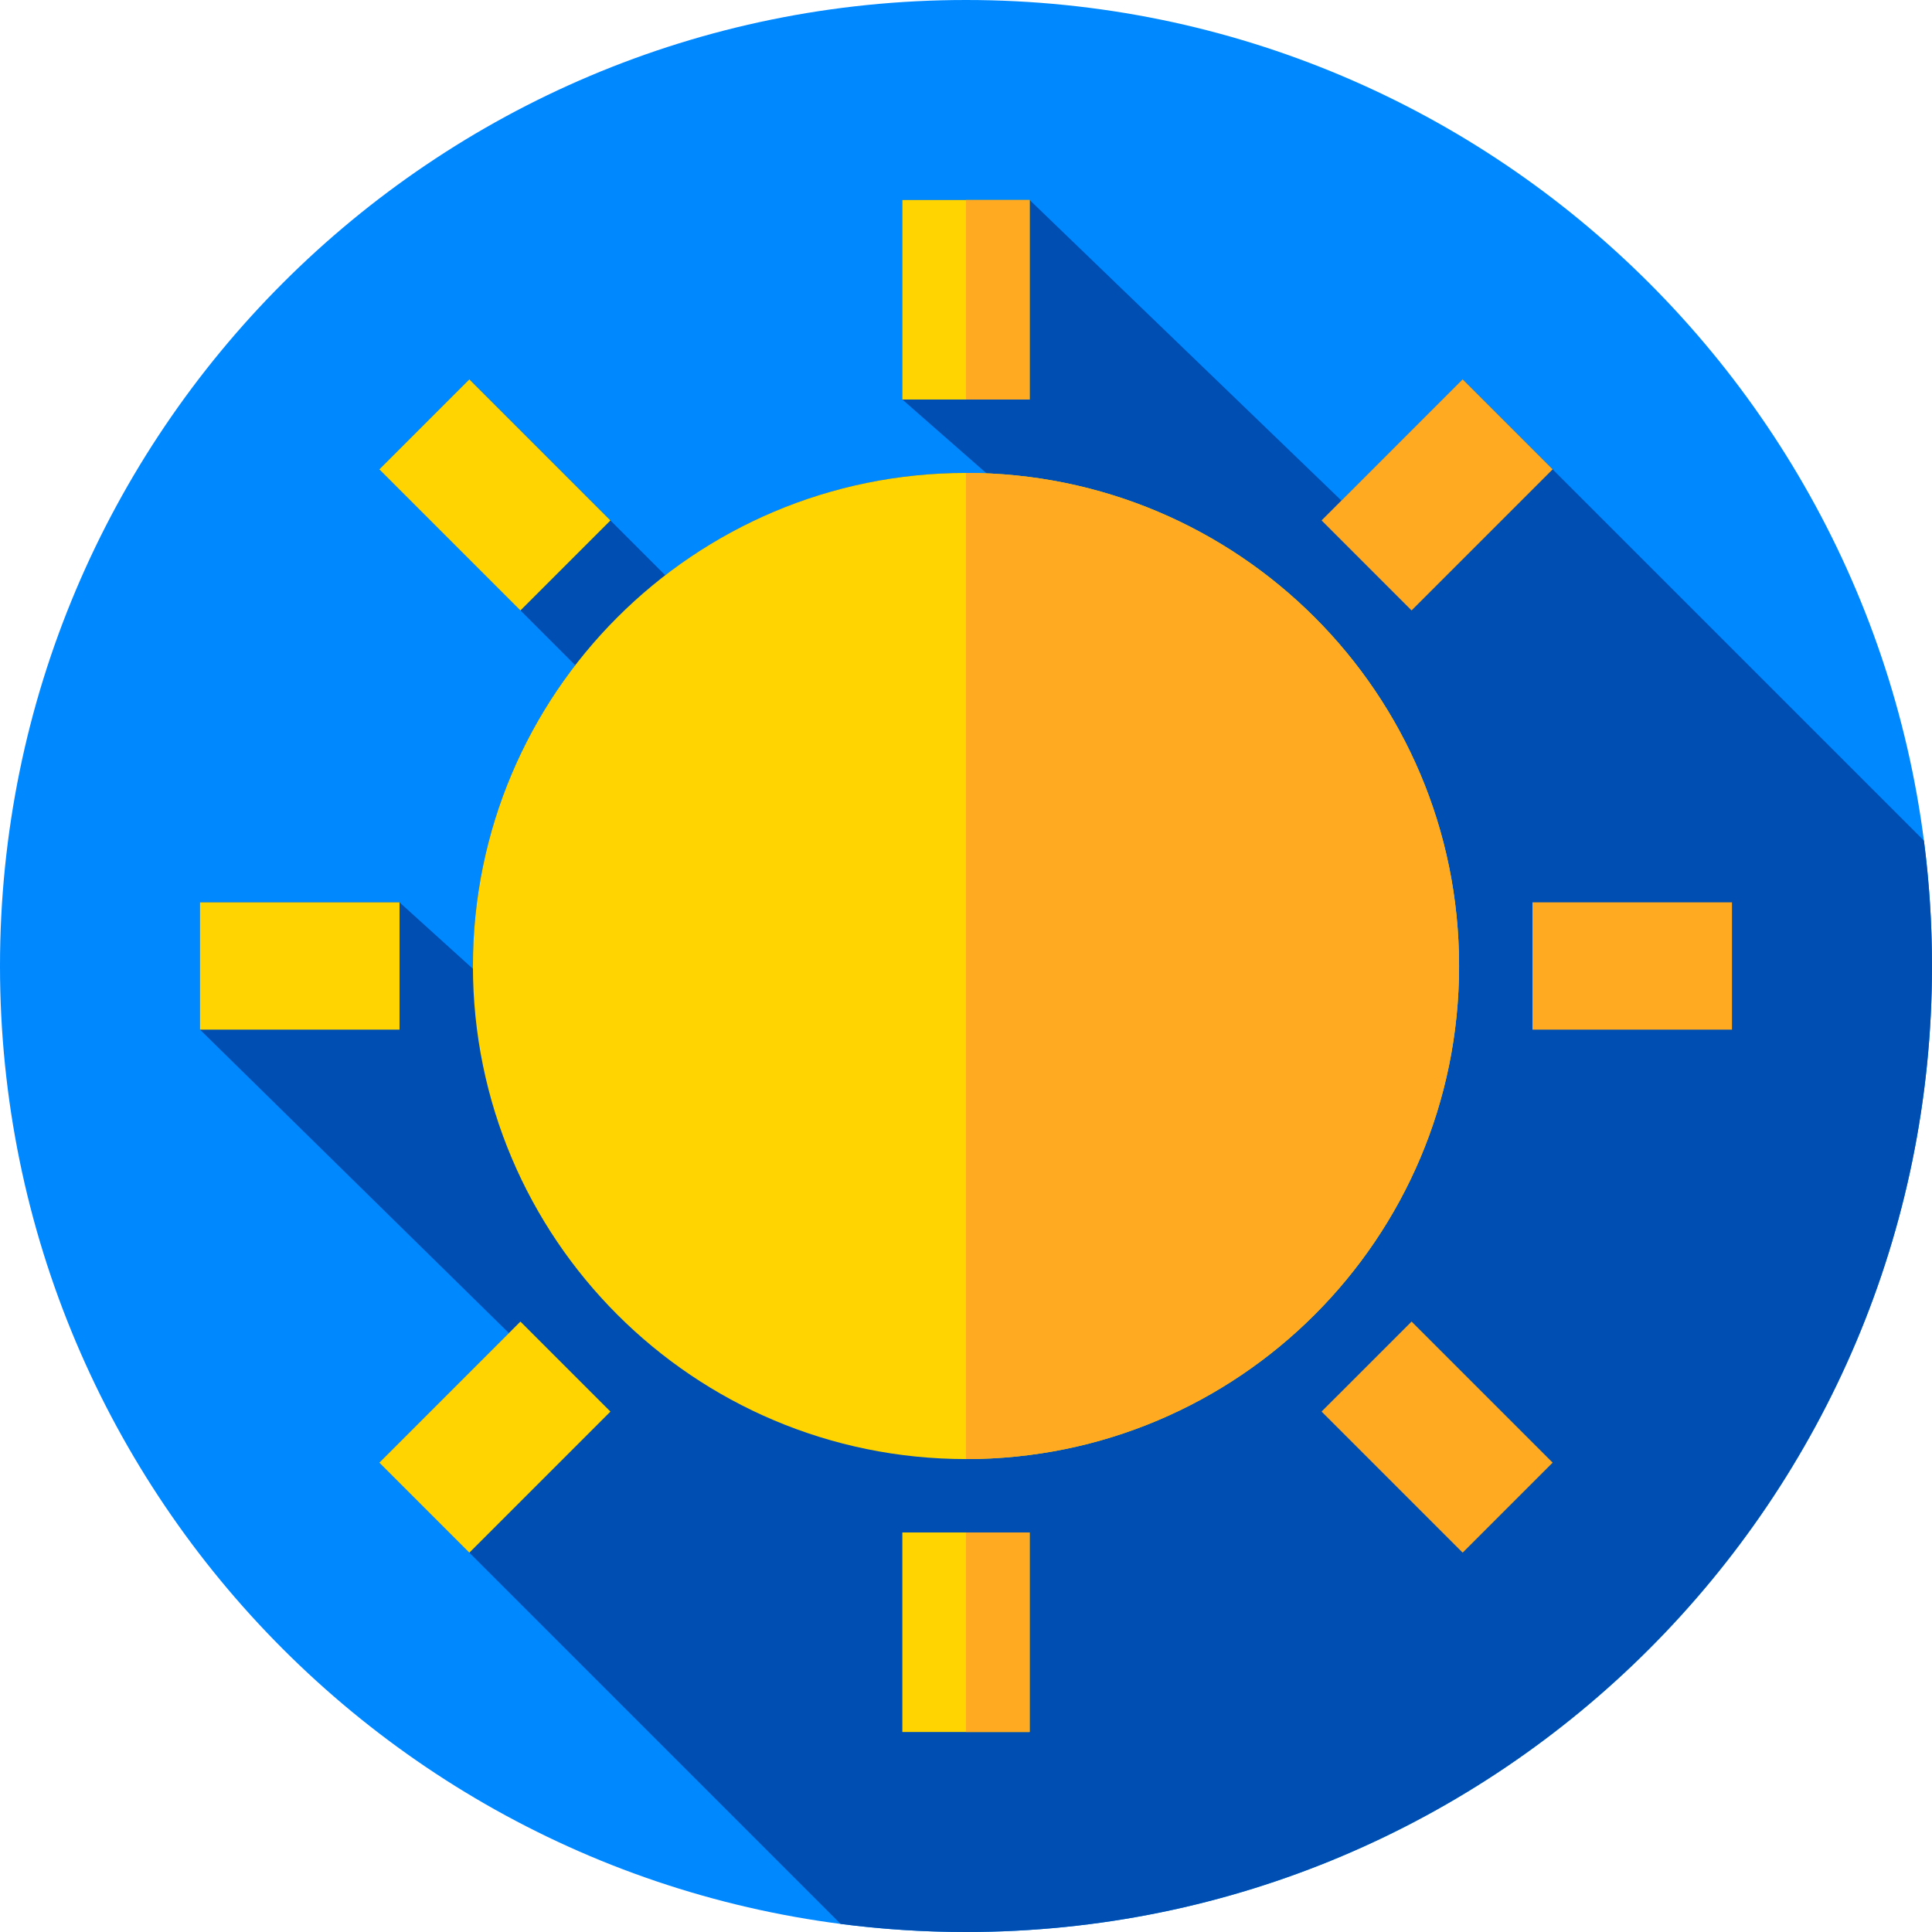
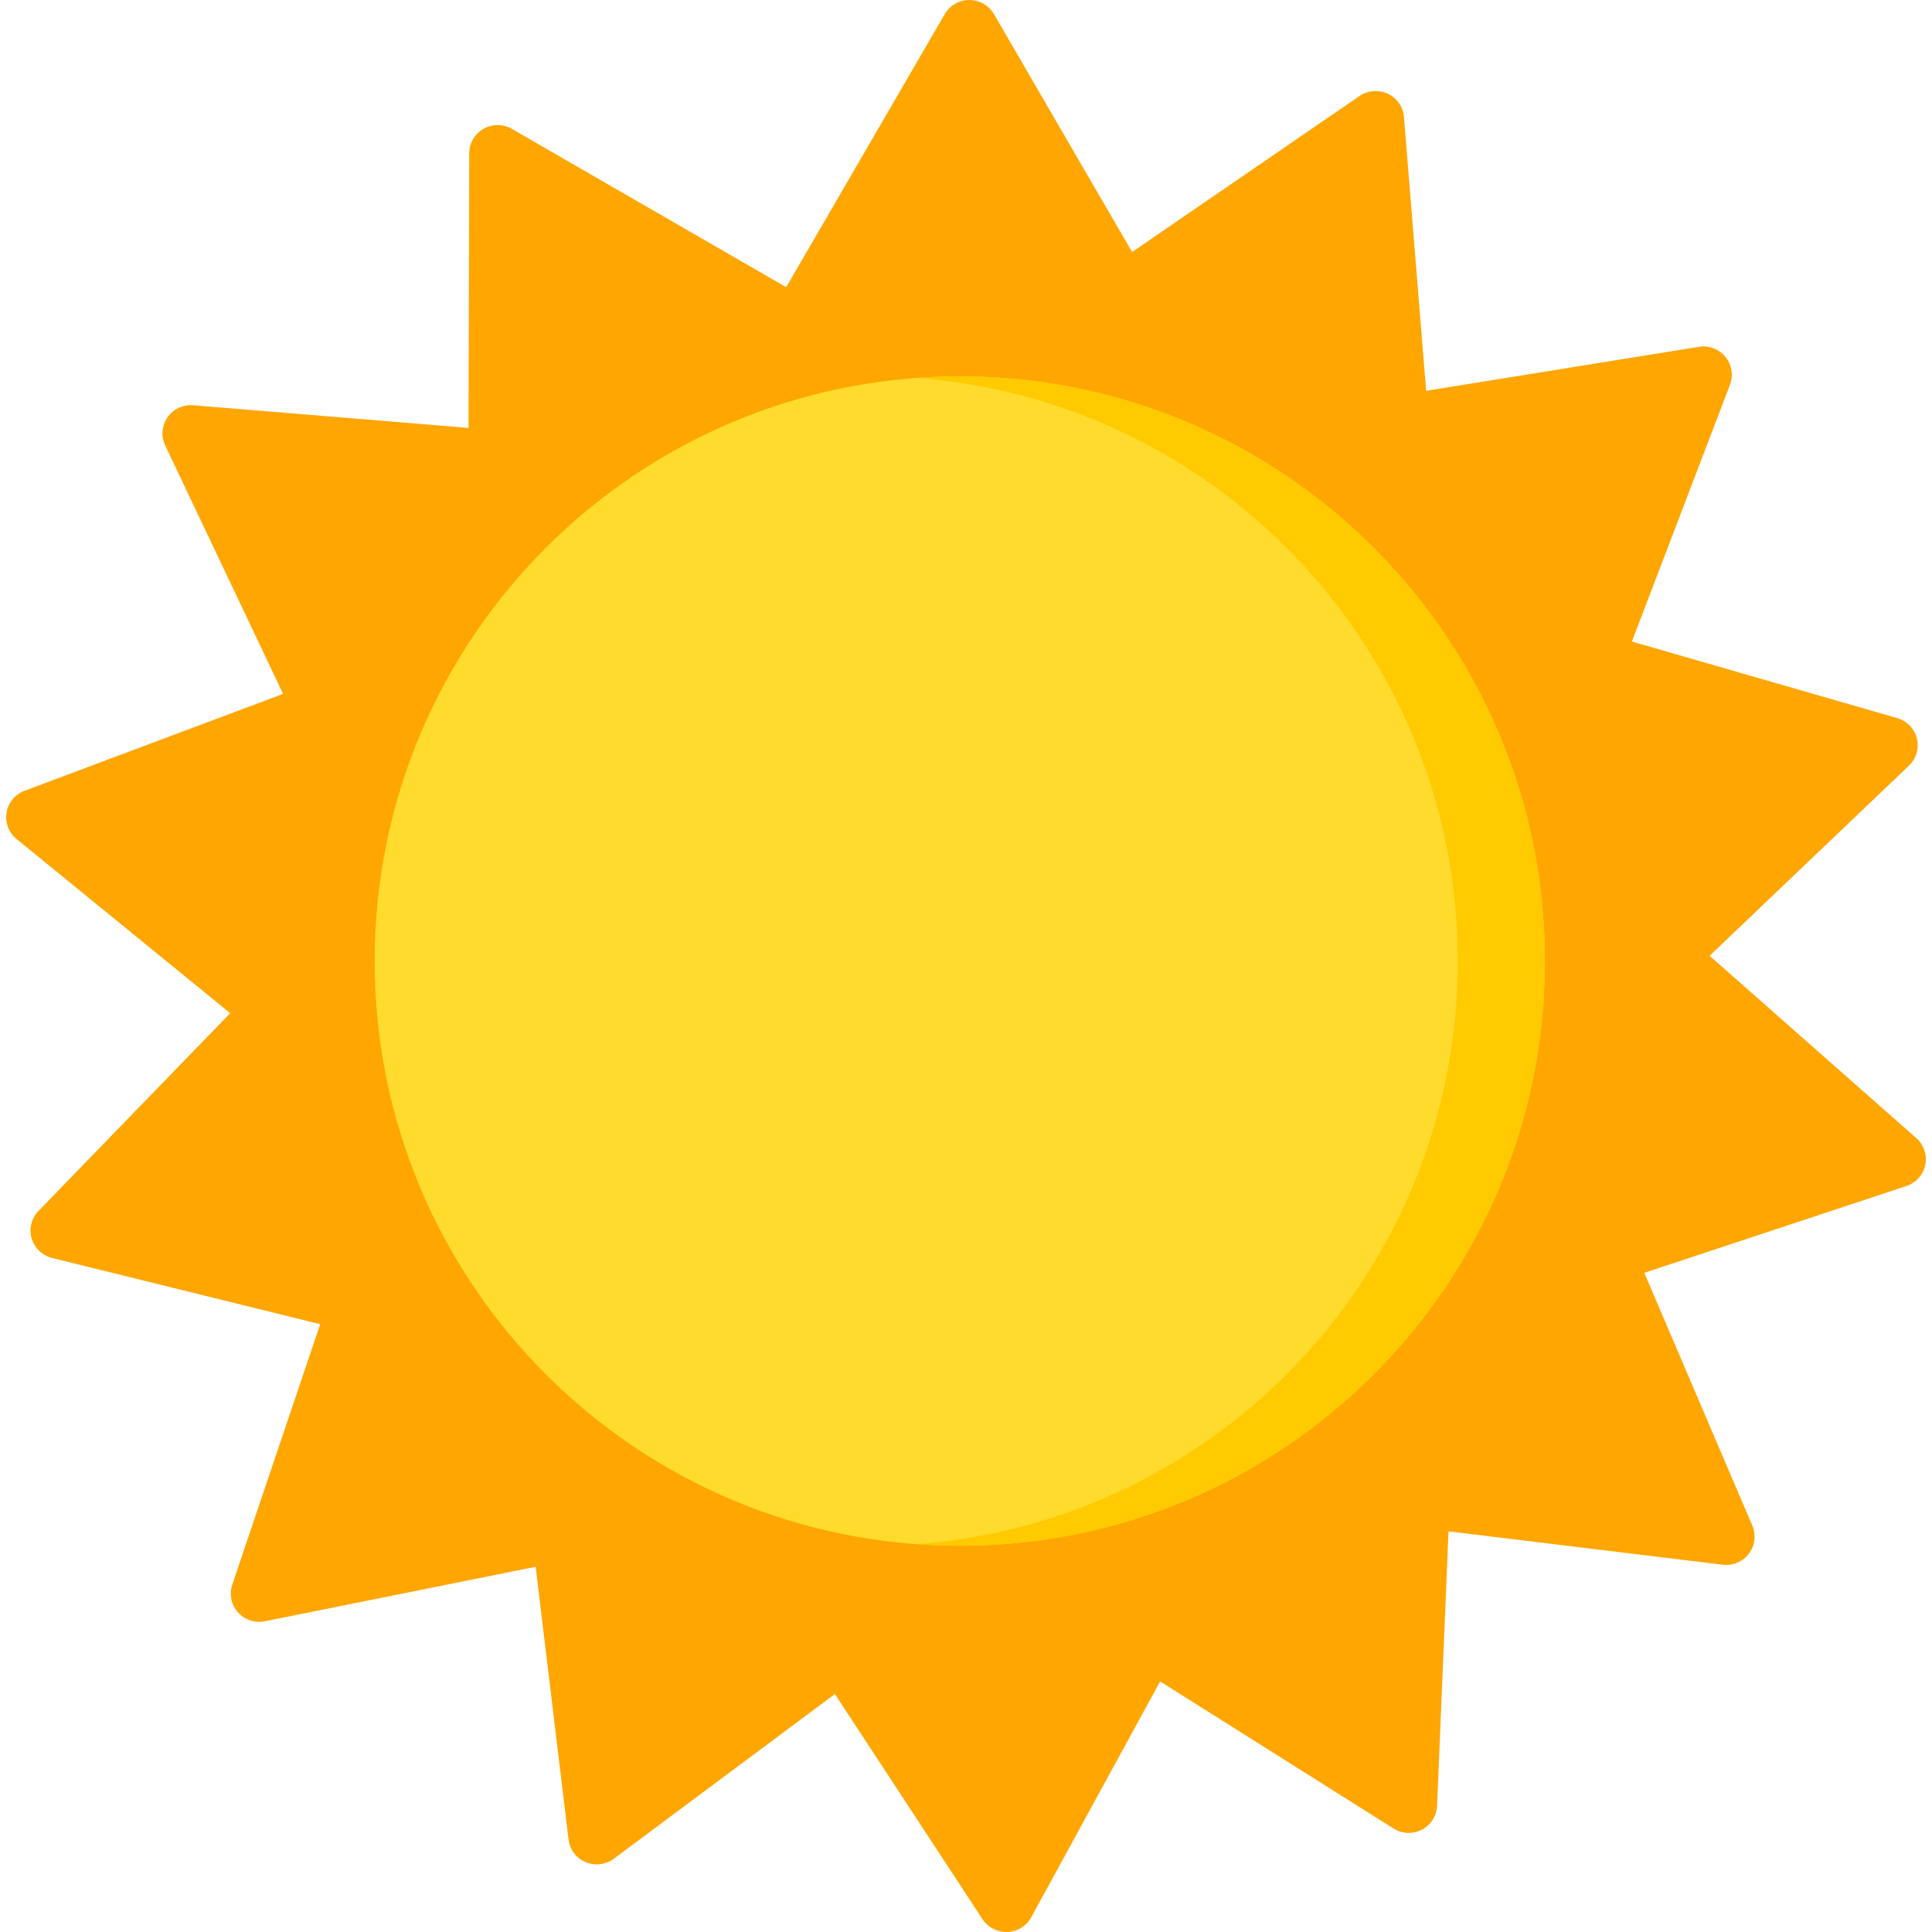
<svg xmlns="http://www.w3.org/2000/svg" version="1.1" id="Capa_1" x="0px" y="0px" viewBox="0 0 512 512" style="enable-background:new 0 0 512 512;" xml:space="preserve">
-   <circle style="fill:#0088FF;" cx="256" cy="256" r="256" />
-   <path style="fill:#004EB1;" d="M512,256c0-11.262-0.734-22.352-2.144-33.23L387.617,100.531l-32.126,32.126L272.87,53h-0.004  h-33.732v52.877l22.327,19.578c-1.812-0.074-3.631-0.122-5.461-0.122c-30.002,0-57.638,10.119-79.695,27.12l-51.922-51.922  l-23.852,23.852l51.922,51.922c-17.001,22.057-27.12,49.692-27.12,79.695c0,0.25,0.001,0.5,0.003,0.75l-19.459-17.616H53v33.732  l81.866,80.416l-34.335,34.335L222.77,509.856C233.648,511.266,244.738,512,256,512C397.385,512,512,397.385,512,256z" />
-   <circle style="fill:#FFD400;" cx="256" cy="256" r="130.67" />
-   <path style="fill:#FFAA20;" d="M386.67,256c0,72.17-58.5,130.67-130.67,130.67V125.33C328.17,125.33,386.67,183.83,386.67,256z" />
-   <rect x="239.13" y="53" style="fill:#FFD400;" width="33.732" height="52.877" />
-   <rect x="256" y="53" style="fill:#FFAA20;" width="16.87" height="52.88" />
-   <rect x="239.13" y="406.12" style="fill:#FFD400;" width="33.732" height="52.877" />
-   <g>
-     <rect x="256" y="406.12" style="fill:#FFAA20;" width="16.87" height="52.88" />
-     <rect x="406.12" y="239.13" style="fill:#FFAA20;" width="52.877" height="33.732" />
-   </g>
-   <rect x="53" y="239.13" style="fill:#FFD400;" width="52.877" height="33.732" />
-   <rect x="363.985" y="104.703" transform="matrix(-0.7071 -0.7071 0.7071 -0.7071 557.4226 493.1746)" style="fill:#FFAA20;" width="33.732" height="52.876" />
-   <rect x="114.287" y="354.409" transform="matrix(-0.7071 -0.7071 0.7071 -0.7071 -45.4085 742.8859)" style="fill:#FFD400;" width="33.732" height="52.876" />
-   <rect x="363.99" y="354.41" transform="matrix(0.7071 -0.7071 0.7071 0.7071 -157.7503 380.8536)" style="fill:#FFAA20;" width="33.732" height="52.876" />
-   <rect x="114.289" y="104.717" transform="matrix(0.7071 -0.7071 0.7071 0.7071 -54.3265 131.1547)" style="fill:#FFD400;" width="33.732" height="52.876" />
+   <path style="fill:#FFA600;" d="M507.834,301.608l-54.769-48.312l52.832-50.399c1.941-1.852,2.74-4.591,2.099-7.189  c-0.642-2.597-2.629-4.655-5.211-5.401l-70.316-20.292l25.988-68.056c0.955-2.5,0.495-5.316-1.204-7.389  c-1.7-2.072-4.383-3.085-7.038-2.657l-72.274,11.652l-5.878-72.561c-0.216-2.666-1.846-5.015-4.275-6.161  c-2.429-1.146-5.291-0.917-7.504,0.601l-60.266,41.342L263.409,3.742C262.064,1.426,259.579,0,256.889,0  c-2.69,0-5.174,1.426-6.519,3.742L208.347,76.11l-72.69-41.953c-2.327-1.343-5.197-1.349-7.528-0.018  c-2.333,1.331-3.773,3.799-3.78,6.473l-0.176,72.795l-72.965-6.014c-2.675-0.22-5.275,0.997-6.807,3.194  c-1.533,2.197-1.771,5.041-0.622,7.459l31.242,65.835L6.508,209.562c-2.516,0.943-4.335,3.15-4.773,5.789  c-0.438,2.638,0.575,5.308,2.656,7.003l56.619,46.152l-50.813,52.41c-1.866,1.925-2.559,4.694-1.816,7.264  c0.744,2.57,2.81,4.55,5.419,5.194l71.055,17.551L61.56,419.936c-0.856,2.535-0.286,5.331,1.494,7.336  c1.781,2.005,4.502,2.913,7.137,2.382l71.76-14.443l8.721,72.278c0.319,2.655,2.041,4.938,4.513,5.99  c2.474,1.052,5.323,0.712,7.475-0.891l58.596-43.647l39.055,59.566c1.382,2.179,3.789,3.492,6.367,3.492  c0.098,0,0.196-0.002,0.295-0.006c2.687-0.104,5.115-1.626,6.368-3.992l34.107-62.405l61.839,38.974  c2.273,1.432,5.137,1.55,7.522,0.31c2.382-1.24,3.919-3.65,4.03-6.322l3.031-72.734l72.674,8.84c2.664,0.324,5.31-0.791,6.928-2.927  c1.618-2.137,1.966-4.969,0.914-7.43l-28.636-66.997l69.465-23.003c2.552-0.845,4.456-2.979,4.997-5.599  C510.752,306.09,509.845,303.383,507.834,301.608z" />
+   <ellipse style="fill:#FFDB2D;" cx="254.35" cy="254.691" rx="155.069" ry="154.949" />
+   <path style="fill:#FFCA00;" d="M254.354,99.743c-3.884,0-7.732,0.147-11.543,0.428c80.25,5.901,143.525,72.825,143.525,154.521  c0,81.695-63.275,148.619-143.525,154.521c3.811,0.28,7.66,0.428,11.543,0.428c85.641,0,155.068-69.373,155.068-154.948  C409.422,169.116,339.995,99.743,254.354,99.743z" />
  <g>
</g>
  <g>
</g>
  <g>
</g>
  <g>
</g>
  <g>
</g>
  <g>
</g>
  <g>
</g>
  <g>
</g>
  <g>
</g>
  <g>
</g>
  <g>
</g>
  <g>
</g>
  <g>
</g>
  <g>
</g>
  <g>
</g>
</svg>
